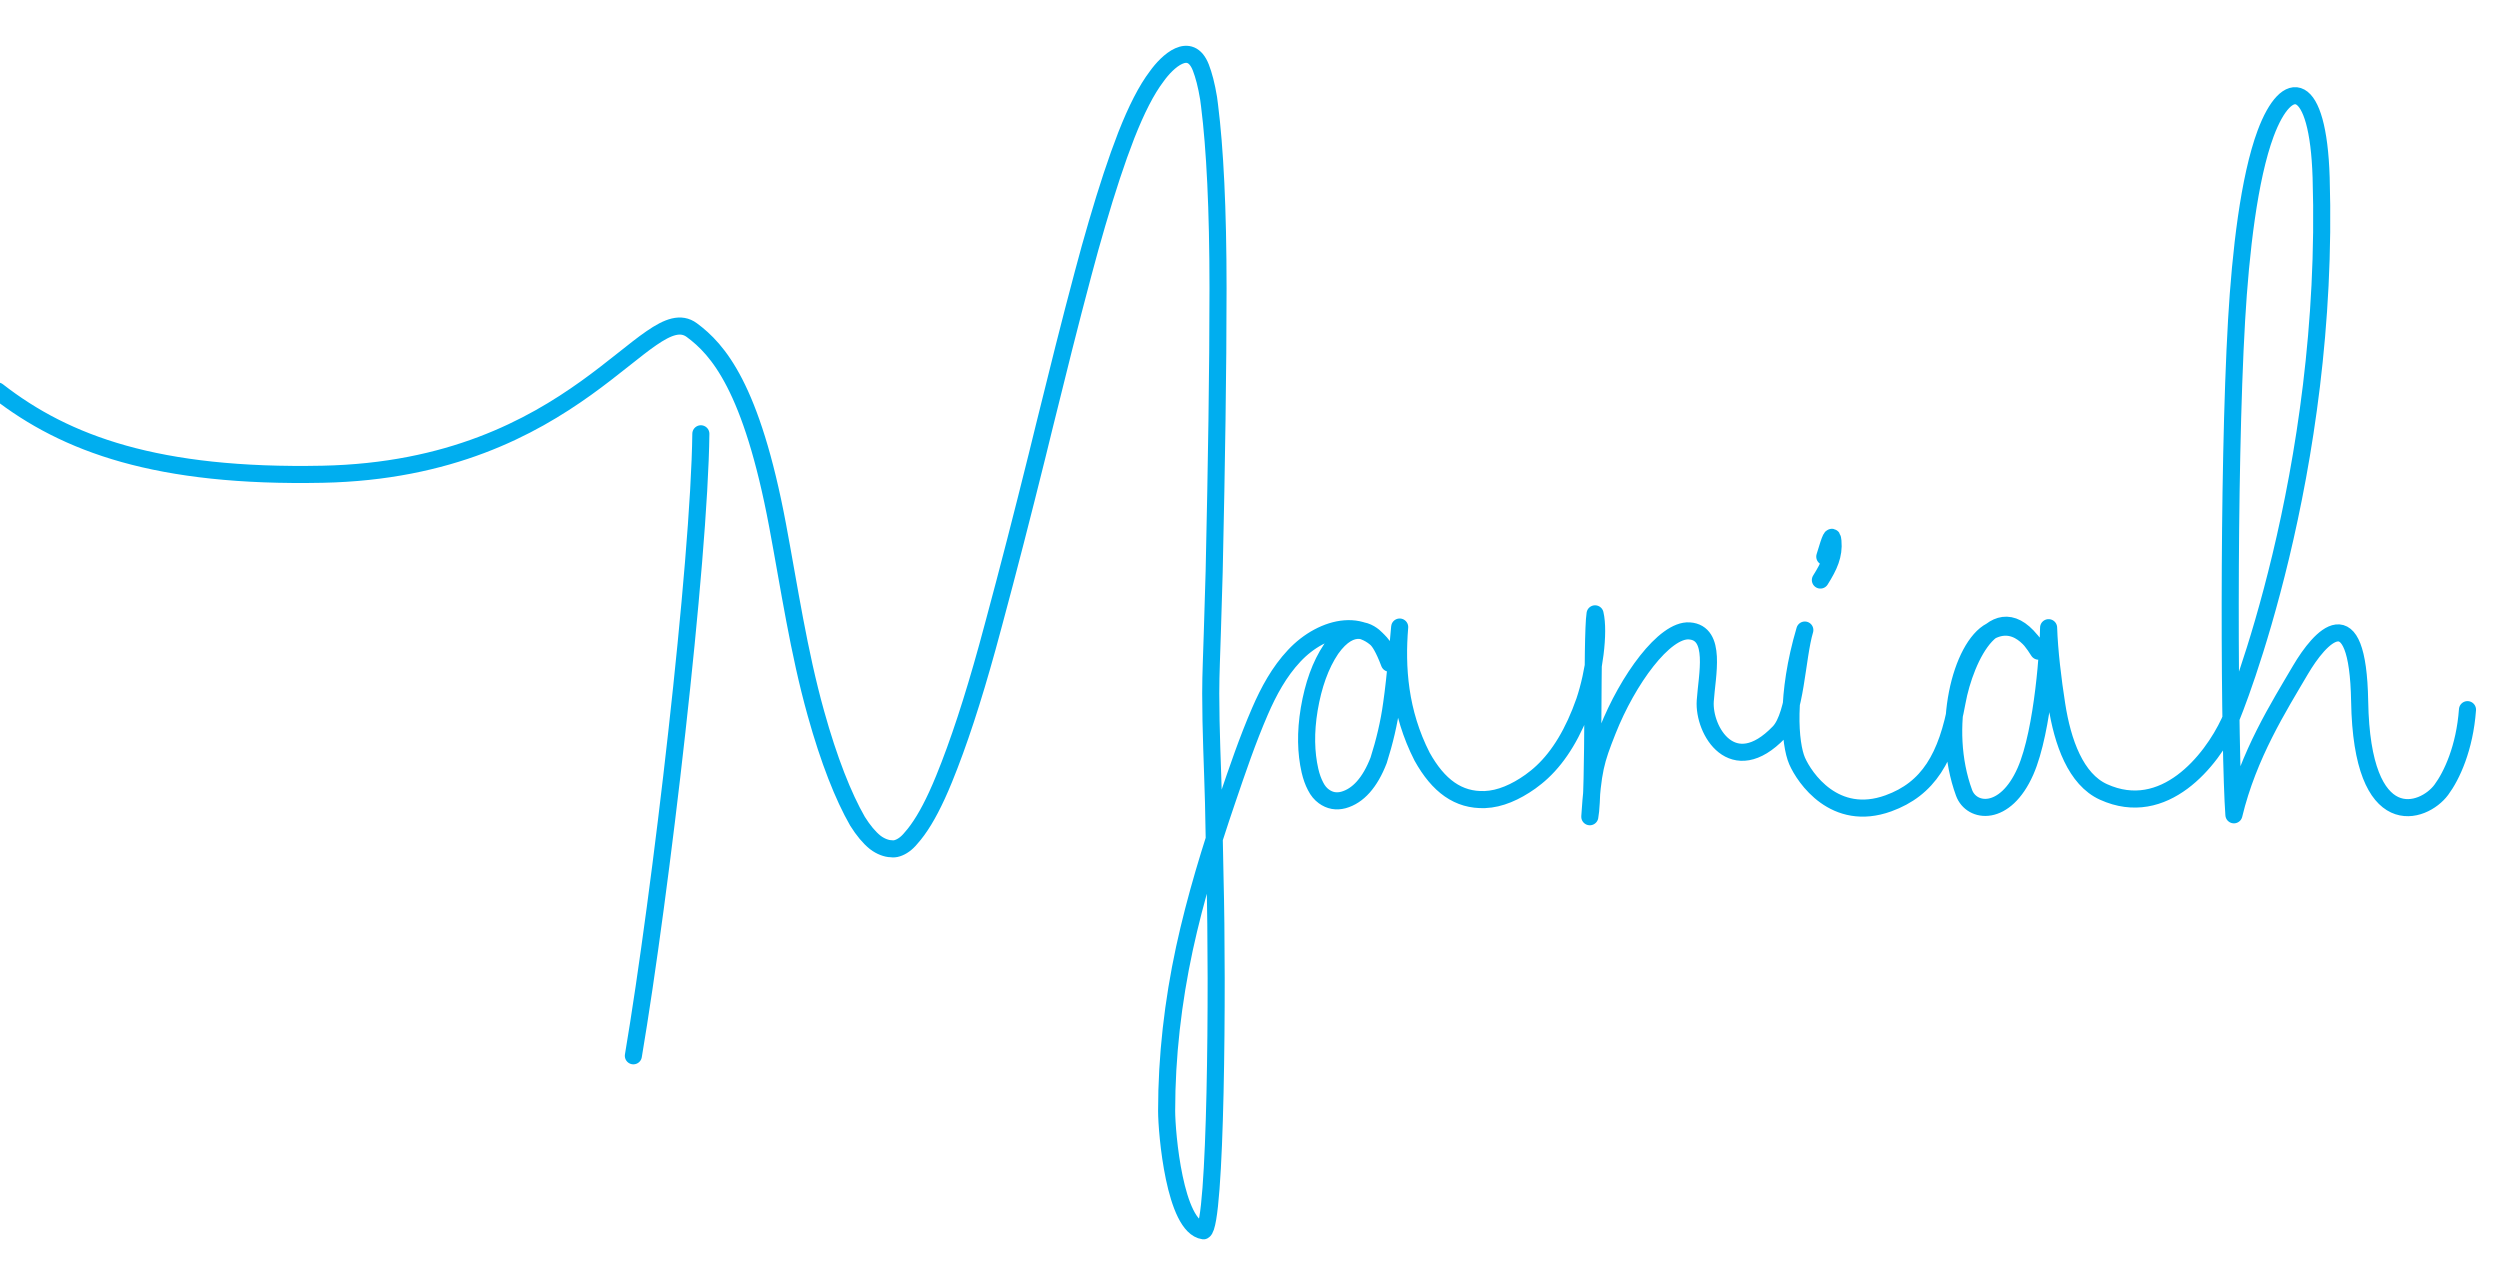
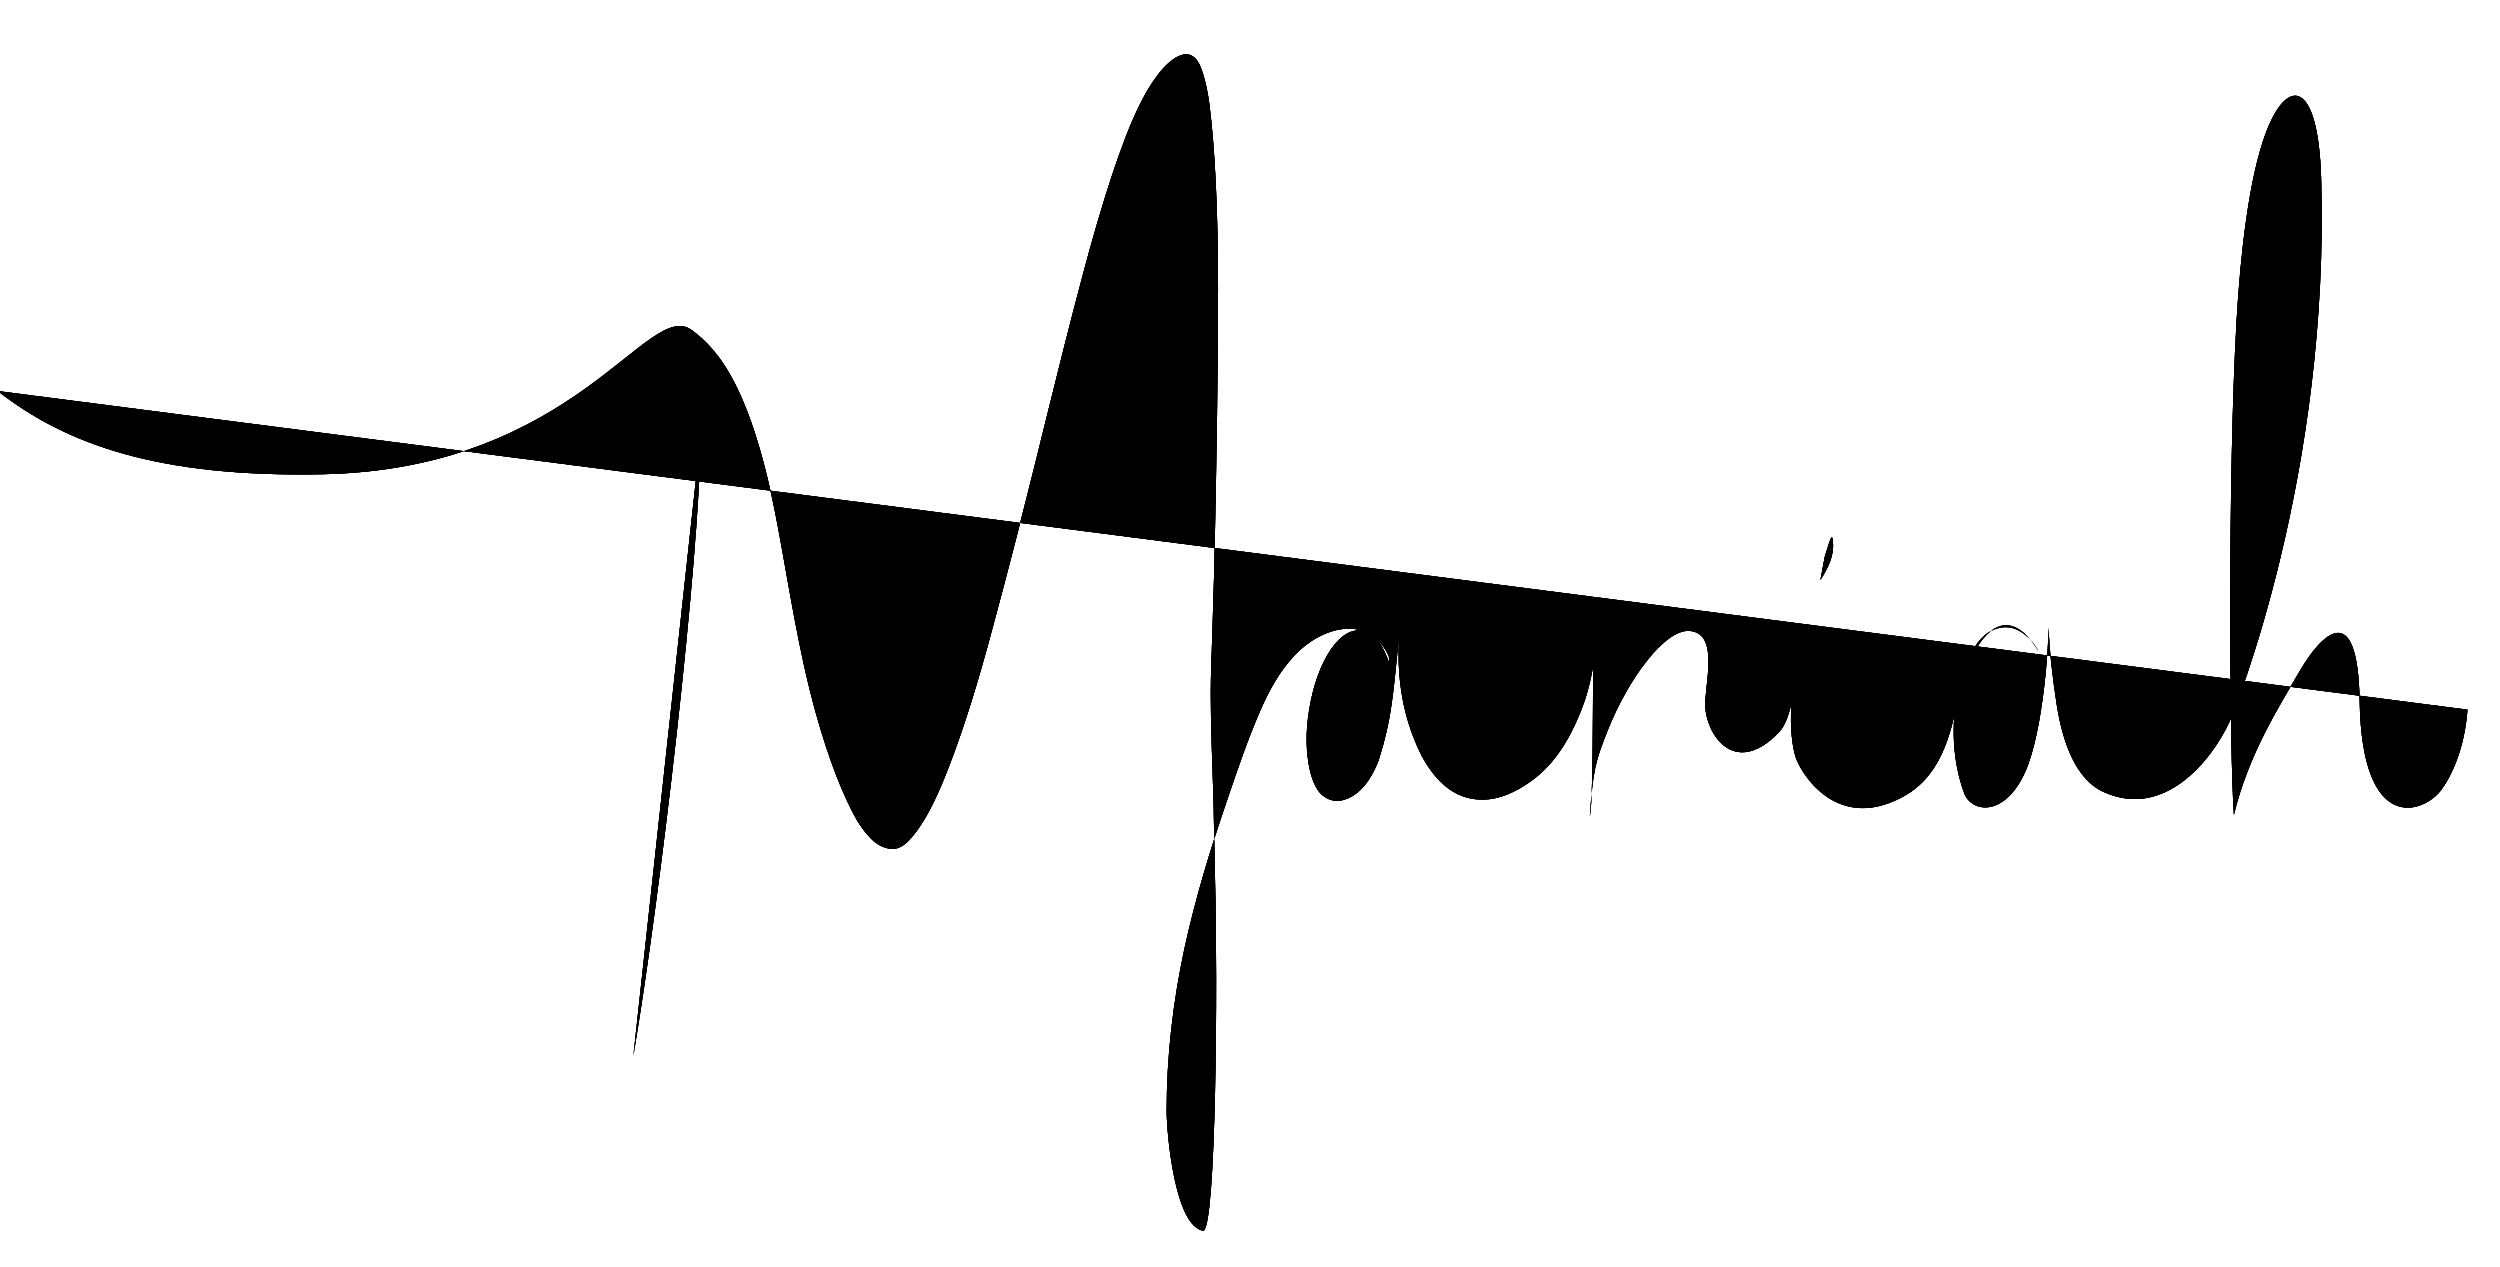
- <svg xmlns="http://www.w3.org/2000/svg" version="1.1" id="Layer_4" x="0px" y="0px" viewBox="0 0 233 118" style="enable-background:new 0 0 233 118;" xml:space="preserve">
-   <style type="text/css">
- 	.st0{fill:none;stroke:#00AEEF;stroke-width:1.921;stroke-linecap:round;stroke-linejoin:round;stroke-miterlimit:10;}
- 	.st1{fill:none;stroke:#00AEEF;stroke-width:1.592;stroke-linecap:round;stroke-linejoin:round;stroke-miterlimit:10;}
- </style>
-   <g id="Mariah_2_">
-     <path id="Mline" class="st1" d="M65.32,40.43c-0.14,12-3.73,42.78-6.29,57.97" />
-     <path id="idot" class="st1" d="M169.66,54.06c0.82-1.3,1.29-2.33,1.17-3.62c-0.07-0.72-0.2-0.42-0.76,1.44" />
-     <path id="Mariah_1_" class="st1" d="M-0.22,36.44c6.37,4.96,14.91,8.07,30.28,7.76c23.7-0.48,30.32-16.46,34.42-13.43   c2.42,1.79,5.57,5.3,7.99,18.19c1.1,5.86,1.96,11.76,3.57,17.52c1.22,4.38,2.55,7.74,3.88,10.06c0.54,0.86,1.09,1.52,1.65,1.97   c0.26,0.2,0.52,0.34,0.78,0.44c0.24,0.09,0.48,0.15,0.71,0.15c0.18,0.03,0.37,0.02,0.58-0.05c0.41-0.13,0.85-0.43,1.25-0.92   c0.82-0.91,1.62-2.23,2.43-3.99c0.22-0.49,0.45-1,0.67-1.55c1.35-3.3,2.69-7.4,4.03-12.26c0.21-0.74,0.41-1.49,0.61-2.25   c1.34-4.96,2.67-10.15,4.02-15.58c0.23-0.91,0.45-1.82,0.67-2.73c1.23-4.99,2.42-9.76,3.62-14.25c0.43-1.62,0.86-3.18,1.3-4.67   c0.92-3.15,1.82-5.9,2.73-8.24c0.95-2.41,1.88-4.24,2.84-5.5c0.98-1.38,3.11-3.37,4.11-0.81c0.27,0.7,0.52,1.63,0.72,2.85   c0.03,0.22,0.06,0.45,0.09,0.69c0.5,3.97,0.79,9.63,0.79,17.03c0,7.78-0.14,16.43-0.35,25.94c0,0.09-0.01,0.39-0.01,0.48   c-0.03,1.08-0.14,4.58-0.17,5.66c-0.05,1.89-0.15,3.78-0.15,5.68c0,3.41,0.17,6.79,0.26,10.14l0.14,7.06   c0.26,10.1,0.1,32.32-1.07,32.88c-2.69-0.37-3.44-9.12-3.44-11.18c0-5.09,0.59-10.16,1.66-15.13c1.02-4.69,2.43-9.3,3.98-13.84   c0.95-2.79,1.89-5.57,3.06-8.27c0.81-1.87,1.79-3.68,3.19-5.17c2.64-2.83,7.03-3.89,8.82,0.05l0.05,0.64   c-0.55-1.45-0.93-1.98-1.18-2.25c-0.61-0.64-2.29-1.83-4.25,0.93c-1,1.49-1.66,3.36-2.04,5.6c-0.36,2.17-0.31,4.07,0.07,5.74   c0.13,0.56,0.3,1.03,0.52,1.45c0.21,0.42,0.47,0.72,0.77,0.94c0.56,0.41,1.17,0.51,1.82,0.34c1.38-0.38,2.49-1.63,3.29-3.7   c0.55-1.73,0.97-3.49,1.21-5.26c0.35-2.34,0.75-7.16,0.75-7.16c-0.31,3.75-0.03,7.93,2.09,12.08c1.52,2.73,3.38,4.09,5.85,4   c1.4-0.05,2.86-0.69,4.24-1.67c0.37-0.27,0.74-0.56,1.1-0.9c1.59-1.48,2.93-3.68,3.95-6.6c0.9-2.68,1.39-6.42,0.98-8.14   c-0.33,2.12-0.05,16.74-0.49,18.91c0.29-4.39,0.54-5.2,1.65-8.01c1.89-4.78,5.32-9.47,7.63-9.31c2.58,0.18,1.64,4.11,1.48,6.52   c-0.19,2.78,2.57,7.4,6.87,2.93c1.57-1.63,1.65-6.99,2.41-9.53c-1.79,6.05-1.41,10.61-0.72,12.2c0.69,1.58,3.51,5.76,8.51,3.95   c3.7-1.34,5.46-4.25,6.4-9.45c0.74-4.09,3.85-10.77,7.59-4.73c0,0-1.68-3.31-4.44-1.88c-2.76,1.43-4.73,9-2.5,15.08   c0.69,1.89,3.82,2.3,5.72-2c1.69-3.83,2.16-11.96,2.16-13.39c0.07,2.14,0.39,4.84,0.76,7.19c0.54,3.48,1.77,6.95,4.36,8.12   c5.64,2.56,10.04-2.89,11.73-6.52c0.53-1.15,9.4-23.16,8.55-50.75c-0.28-9.14-3.17-9.47-5.17-4.11c-1.55,4.17-2.34,11.06-2.71,17.4   c-0.84,14.48-0.66,40.5-0.25,46.11c1.34-5.59,4.2-10.09,6.2-13.5c1.82-3.09,5.35-7.08,5.52,2.93c0.21,12.48,5.96,10.47,7.61,8.24   c0.98-1.32,2.18-3.9,2.44-7.47" />
-   </g>
+ <svg xmlns="http://www.w3.org/2000/svg" viewBox="0 0 233 118">
+   <symbol id="MariahGroup" viewBox="0 0 233 118">
+     <path id="Mline" class="heroName" d="M65.32,40.43c-0.14,12-3.73,42.78-6.29,57.97" />
+     <path id="idot" class="heroName" d="M169.66,54.06c0.82-1.3,1.29-2.33,1.17-3.62c-0.07-0.72-0.2-0.42-0.76,1.44" />
+     <path id="Mariah" class="heroName" d="M-0.22,36.44c6.37,4.96,14.91,8.07,30.28,7.76c23.7-0.48,30.32-16.46,34.42-13.43                             c2.42,1.79,5.57,5.3,7.99,18.19c1.1,5.86,1.96,11.76,3.57,17.52c1.22,4.38,2.55,7.74,3.88,10.06c0.54,0.86,1.09,1.52,1.65,1.97                             c0.26,0.2,0.52,0.34,0.78,0.44c0.24,0.09,0.48,0.15,0.71,0.15c0.18,0.03,0.37,0.02,0.58-0.05c0.41-0.13,0.85-0.43,1.25-0.92                             c0.82-0.91,1.62-2.23,2.43-3.99c0.22-0.49,0.45-1,0.67-1.55c1.35-3.3,2.69-7.4,4.03-12.26c0.21-0.74,0.41-1.49,0.61-2.25                             c1.34-4.96,2.67-10.15,4.02-15.58c0.23-0.91,0.45-1.82,0.67-2.73c1.23-4.99,2.42-9.76,3.62-14.25c0.43-1.62,0.86-3.18,1.3-4.67                             c0.92-3.15,1.82-5.9,2.73-8.24c0.95-2.41,1.88-4.24,2.84-5.5c0.98-1.38,3.11-3.37,4.11-0.81c0.27,0.7,0.52,1.63,0.72,2.85                             c0.03,0.22,0.06,0.45,0.09,0.69c0.5,3.97,0.79,9.63,0.79,17.03c0,7.78-0.14,16.43-0.35,25.94c0,0.09-0.01,0.39-0.01,0.48                             c-0.03,1.08-0.14,4.58-0.17,5.66c-0.05,1.89-0.15,3.78-0.15,5.68c0,3.41,0.17,6.79,0.26,10.14l0.14,7.06                             c0.26,10.1,0.1,32.32-1.07,32.88c-2.69-0.37-3.44-9.12-3.44-11.18c0-5.09,0.59-10.16,1.66-15.13c1.02-4.69,2.43-9.3,3.98-13.84                             c0.95-2.79,1.89-5.57,3.06-8.27c0.81-1.87,1.79-3.68,3.19-5.17c2.64-2.83,7.03-3.89,8.82,0.05l0.05,0.64                             c-0.55-1.45-0.93-1.98-1.18-2.25c-0.61-0.64-2.29-1.83-4.25,0.93c-1,1.49-1.66,3.36-2.04,5.6c-0.36,2.17-0.31,4.07,0.07,5.74                             c0.13,0.56,0.3,1.03,0.52,1.45c0.21,0.42,0.47,0.72,0.77,0.94c0.56,0.41,1.17,0.51,1.82,0.34c1.38-0.38,2.49-1.63,3.29-3.7                             c0.55-1.73,0.97-3.49,1.21-5.26c0.35-2.34,0.75-7.16,0.75-7.16c-0.31,3.75-0.03,7.93,2.09,12.08c1.52,2.73,3.38,4.09,5.85,4                             c1.4-0.05,2.86-0.69,4.24-1.67c0.37-0.27,0.74-0.56,1.1-0.9c1.59-1.48,2.93-3.68,3.95-6.6c0.9-2.68,1.39-6.42,0.98-8.14                             c-0.33,2.12-0.05,16.74-0.49,18.91c0.29-4.39,0.54-5.2,1.65-8.01c1.89-4.78,5.32-9.47,7.63-9.31c2.58,0.18,1.64,4.11,1.48,6.52                             c-0.19,2.78,2.57,7.4,6.87,2.93c1.57-1.63,1.65-6.99,2.41-9.53c-1.79,6.05-1.41,10.61-0.72,12.2c0.69,1.58,3.51,5.76,8.51,3.95                             c3.7-1.34,5.46-4.25,6.4-9.45c0.74-4.09,3.85-10.77,7.59-4.73c0,0-1.68-3.31-4.44-1.88c-2.76,1.43-4.73,9-2.5,15.08                             c0.69,1.89,3.82,2.3,5.72-2c1.69-3.83,2.16-11.96,2.16-13.39c0.07,2.14,0.39,4.84,0.76,7.19c0.54,3.48,1.77,6.95,4.36,8.12                             c5.64,2.56,10.04-2.89,11.73-6.52c0.53-1.15,9.4-23.16,8.55-50.75c-0.28-9.14-3.17-9.47-5.17-4.11c-1.55,4.17-2.34,11.06-2.71,17.4                             c-0.84,14.48-0.66,40.5-0.25,46.11c1.34-5.59,4.2-10.09,6.2-13.5c1.82-3.09,5.35-7.08,5.52,2.93c0.21,12.48,5.96,10.47,7.61,8.24                             c0.98-1.32,2.18-3.9,2.44-7.47" />
+   </symbol>
+   <use href="#MariahGroup" id="darkLine" />
+   <use href="#MariahGroup" id="radiusLine" />
+   <use href="#MariahGroup" id="mainLine" />
+   <use href="#MariahGroup" id="leadingLine" />
</svg>
